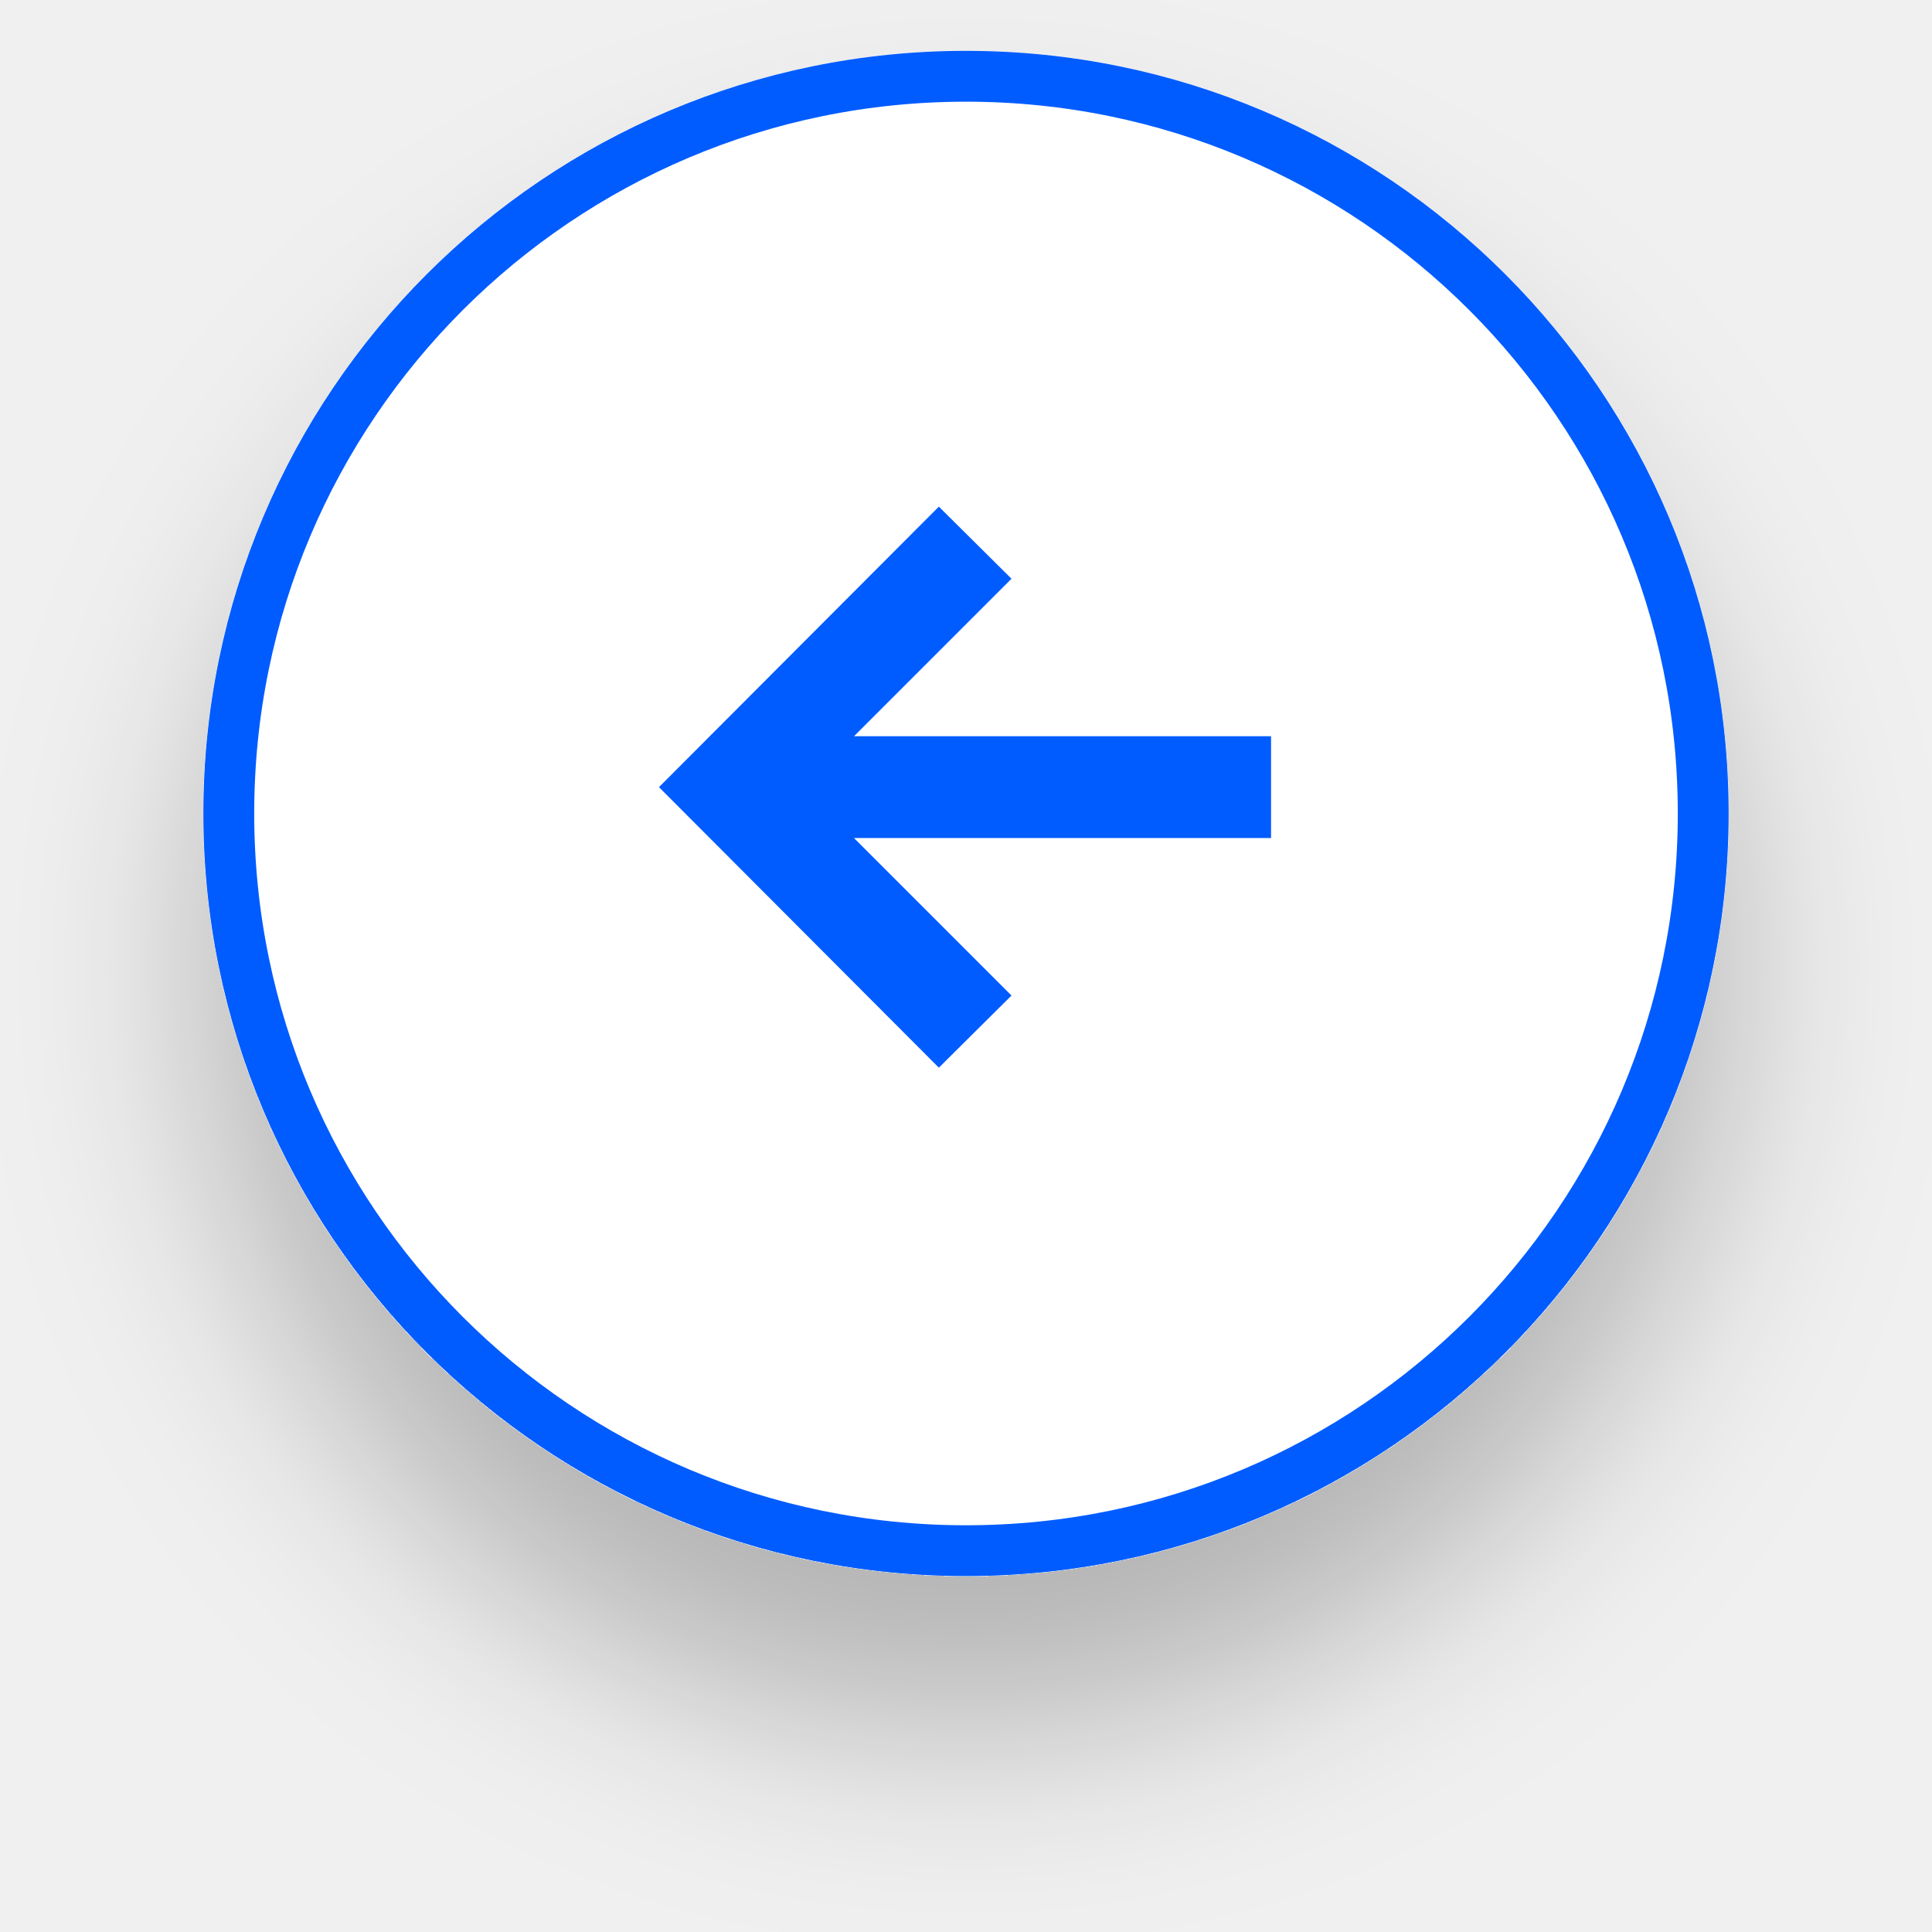
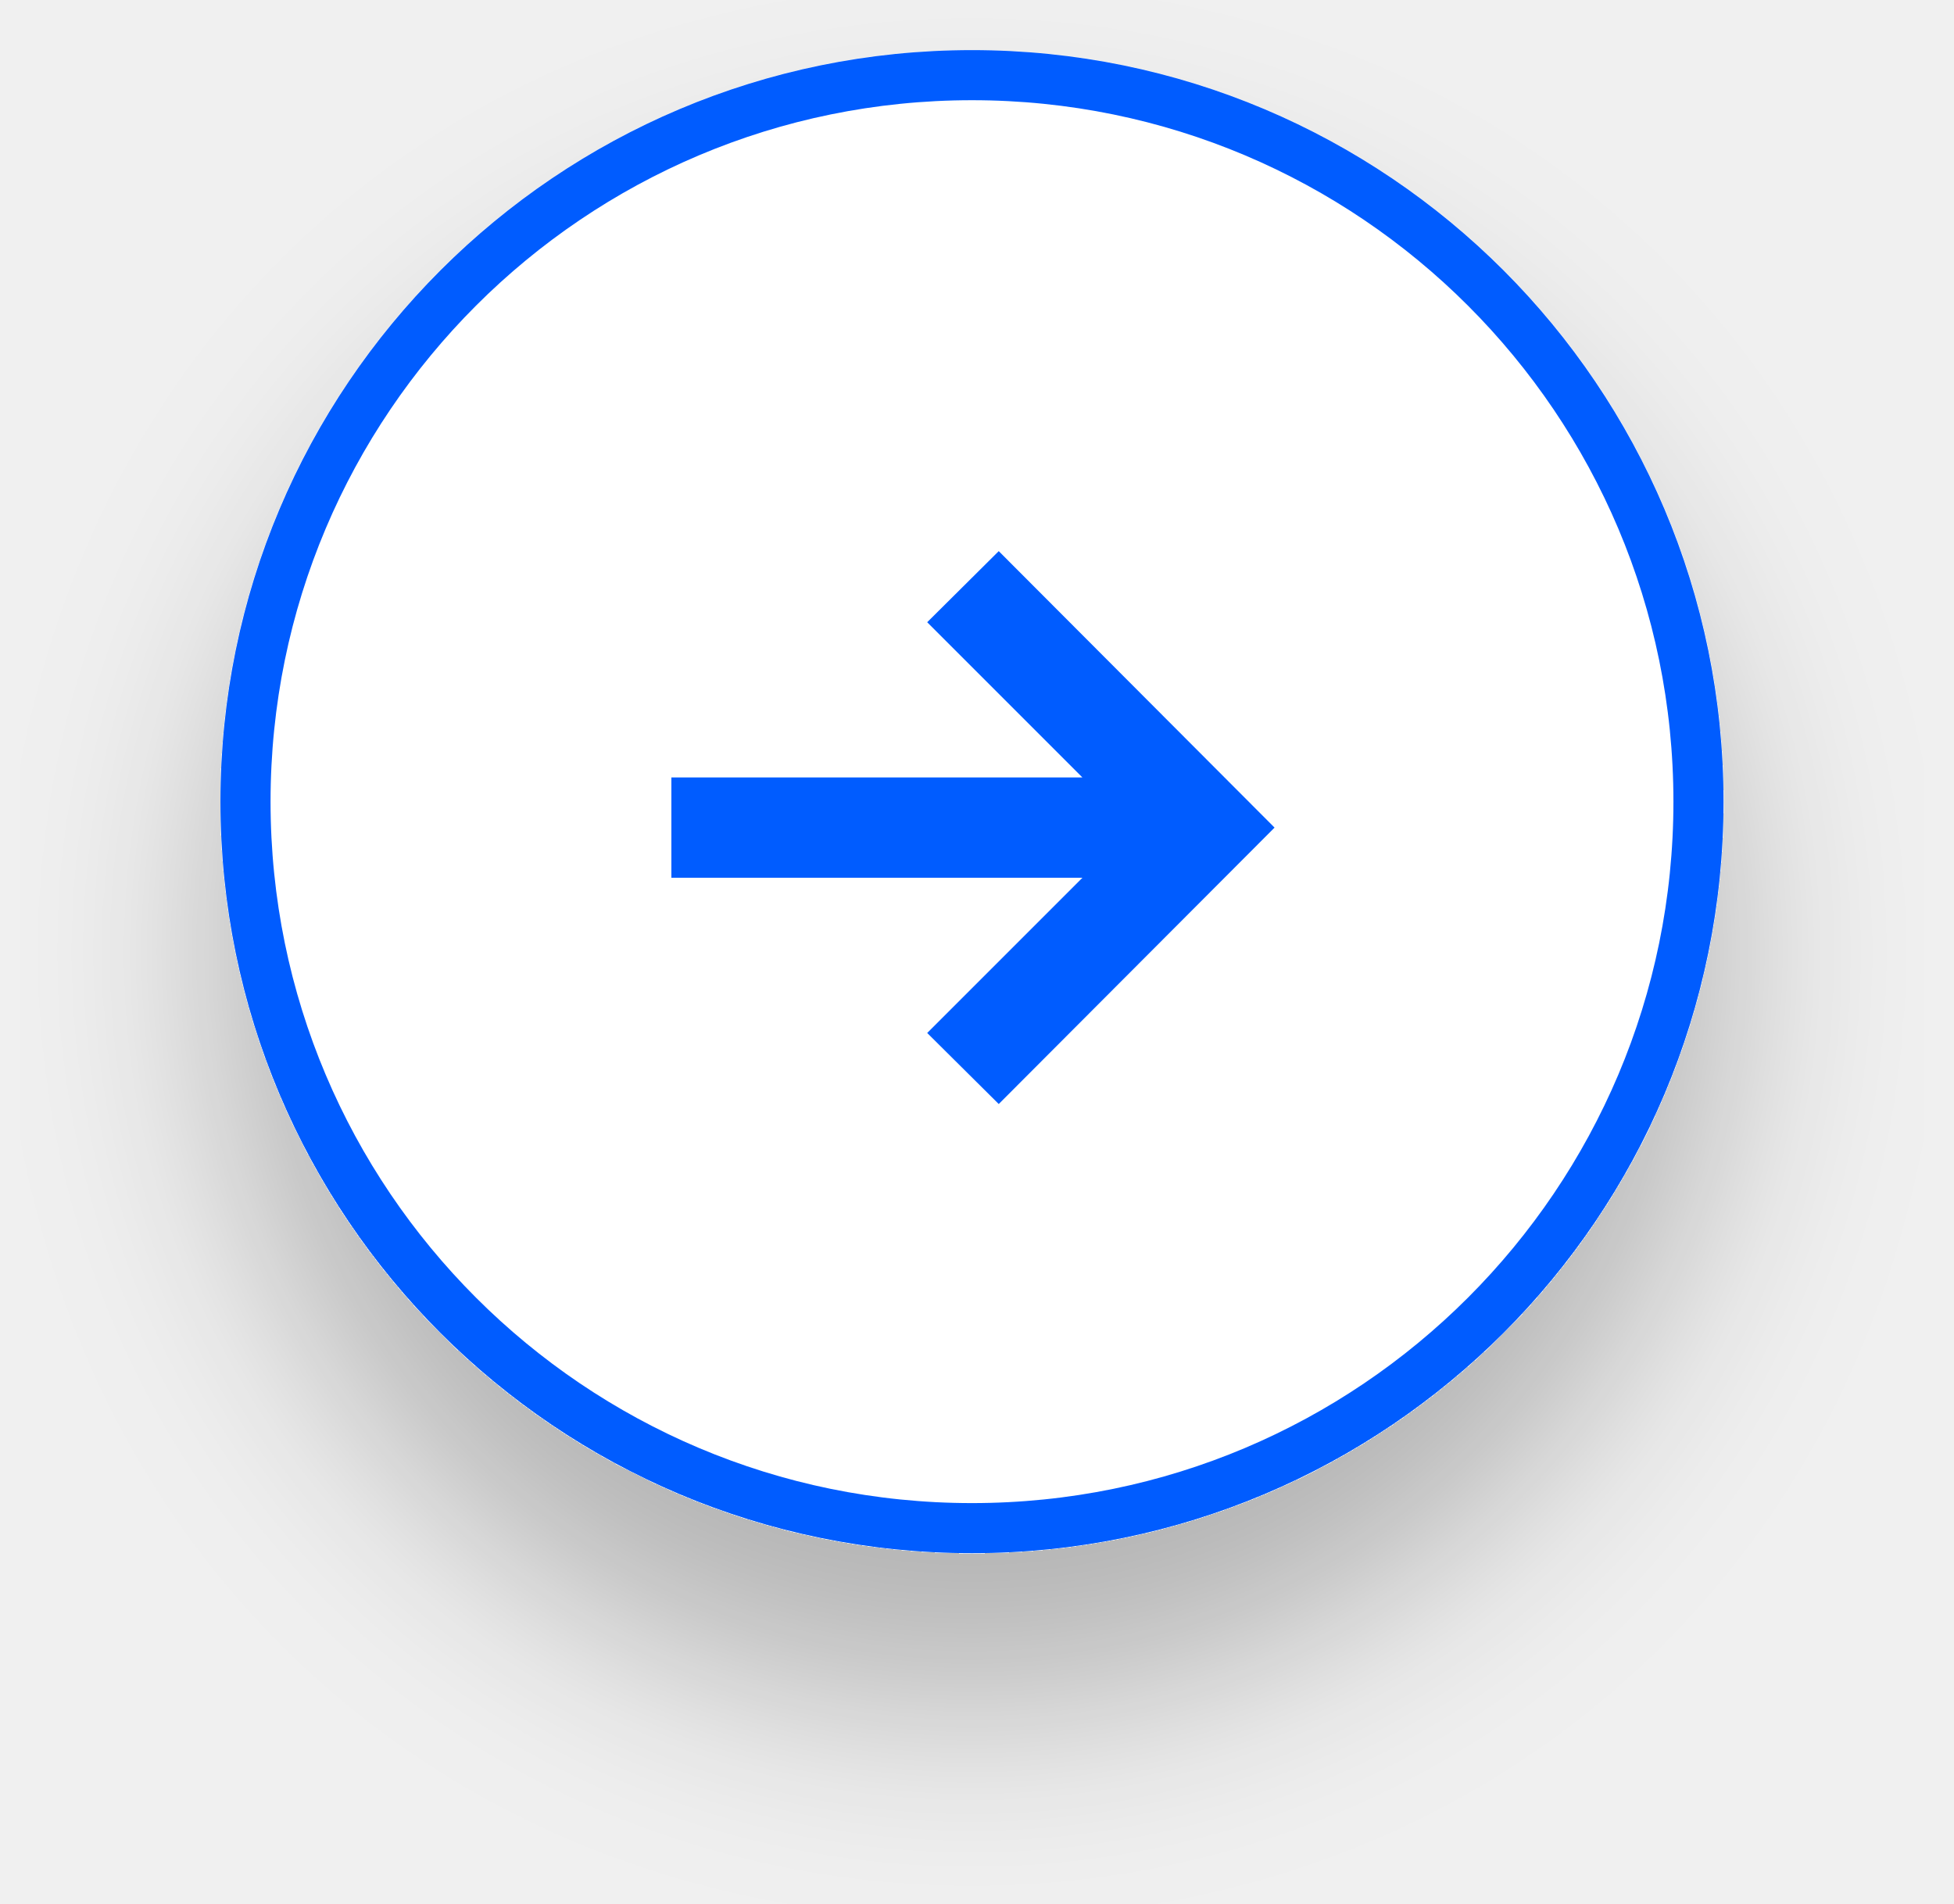
- <svg xmlns="http://www.w3.org/2000/svg" width="38" height="38" viewBox="0 0 38 38" fill="none">
-   <g filter="url(#filter0_d_15_640)">
-     <circle cx="19" cy="16" r="15" transform="rotate(-180 19 16)" fill="white" />
-     <circle cx="19" cy="16" r="14.5" transform="rotate(-180 19 16)" stroke="#005CFF" />
+ <svg xmlns="http://www.w3.org/2000/svg" width="39" height="38" viewBox="0 0 39 38" fill="none">
+   <g filter="url(#filter0_d_15_639)">
+     <circle cx="19.4" cy="16" r="15" fill="white" />
+     <circle cx="19.4" cy="16" r="14.5" stroke="#005CFF" />
  </g>
-   <path d="M18.466 21L19.895 19.581L16.797 16.483L25 16.483L25 14.481L16.797 14.481L19.895 11.383L18.466 9.965L12.961 15.482L18.466 21Z" fill="#005CFF" />
+   <path d="M19.934 11L18.506 12.419L21.604 15.517H13.4V17.519H21.604L18.506 20.617L19.934 22.035L25.439 16.518L19.934 11Z" fill="#005CFF" />
  <defs>
-     <filter id="filter0_d_15_640" x="0" y="0" width="38" height="38" filterUnits="userSpaceOnUse" color-interpolation-filters="sRGB">
+     <filter id="filter0_d_15_639" x="0.4" y="0" width="38" height="38" filterUnits="userSpaceOnUse" color-interpolation-filters="sRGB">
      <feFlood flood-opacity="0" result="BackgroundImageFix" />
      <feColorMatrix in="SourceAlpha" type="matrix" values="0 0 0 0 0 0 0 0 0 0 0 0 0 0 0 0 0 0 127 0" result="hardAlpha" />
      <feOffset dy="3" />
      <feGaussianBlur stdDeviation="2" />
      <feComposite in2="hardAlpha" operator="out" />
      <feColorMatrix type="matrix" values="0 0 0 0 0 0 0 0 0 0 0 0 0 0 0 0 0 0 0.25 0" />
-       <feBlend mode="normal" in2="BackgroundImageFix" result="effect1_dropShadow_15_640" />
-       <feBlend mode="normal" in="SourceGraphic" in2="effect1_dropShadow_15_640" result="shape" />
+       <feBlend mode="normal" in2="BackgroundImageFix" result="effect1_dropShadow_15_639" />
+       <feBlend mode="normal" in="SourceGraphic" in2="effect1_dropShadow_15_639" result="shape" />
    </filter>
  </defs>
</svg>
